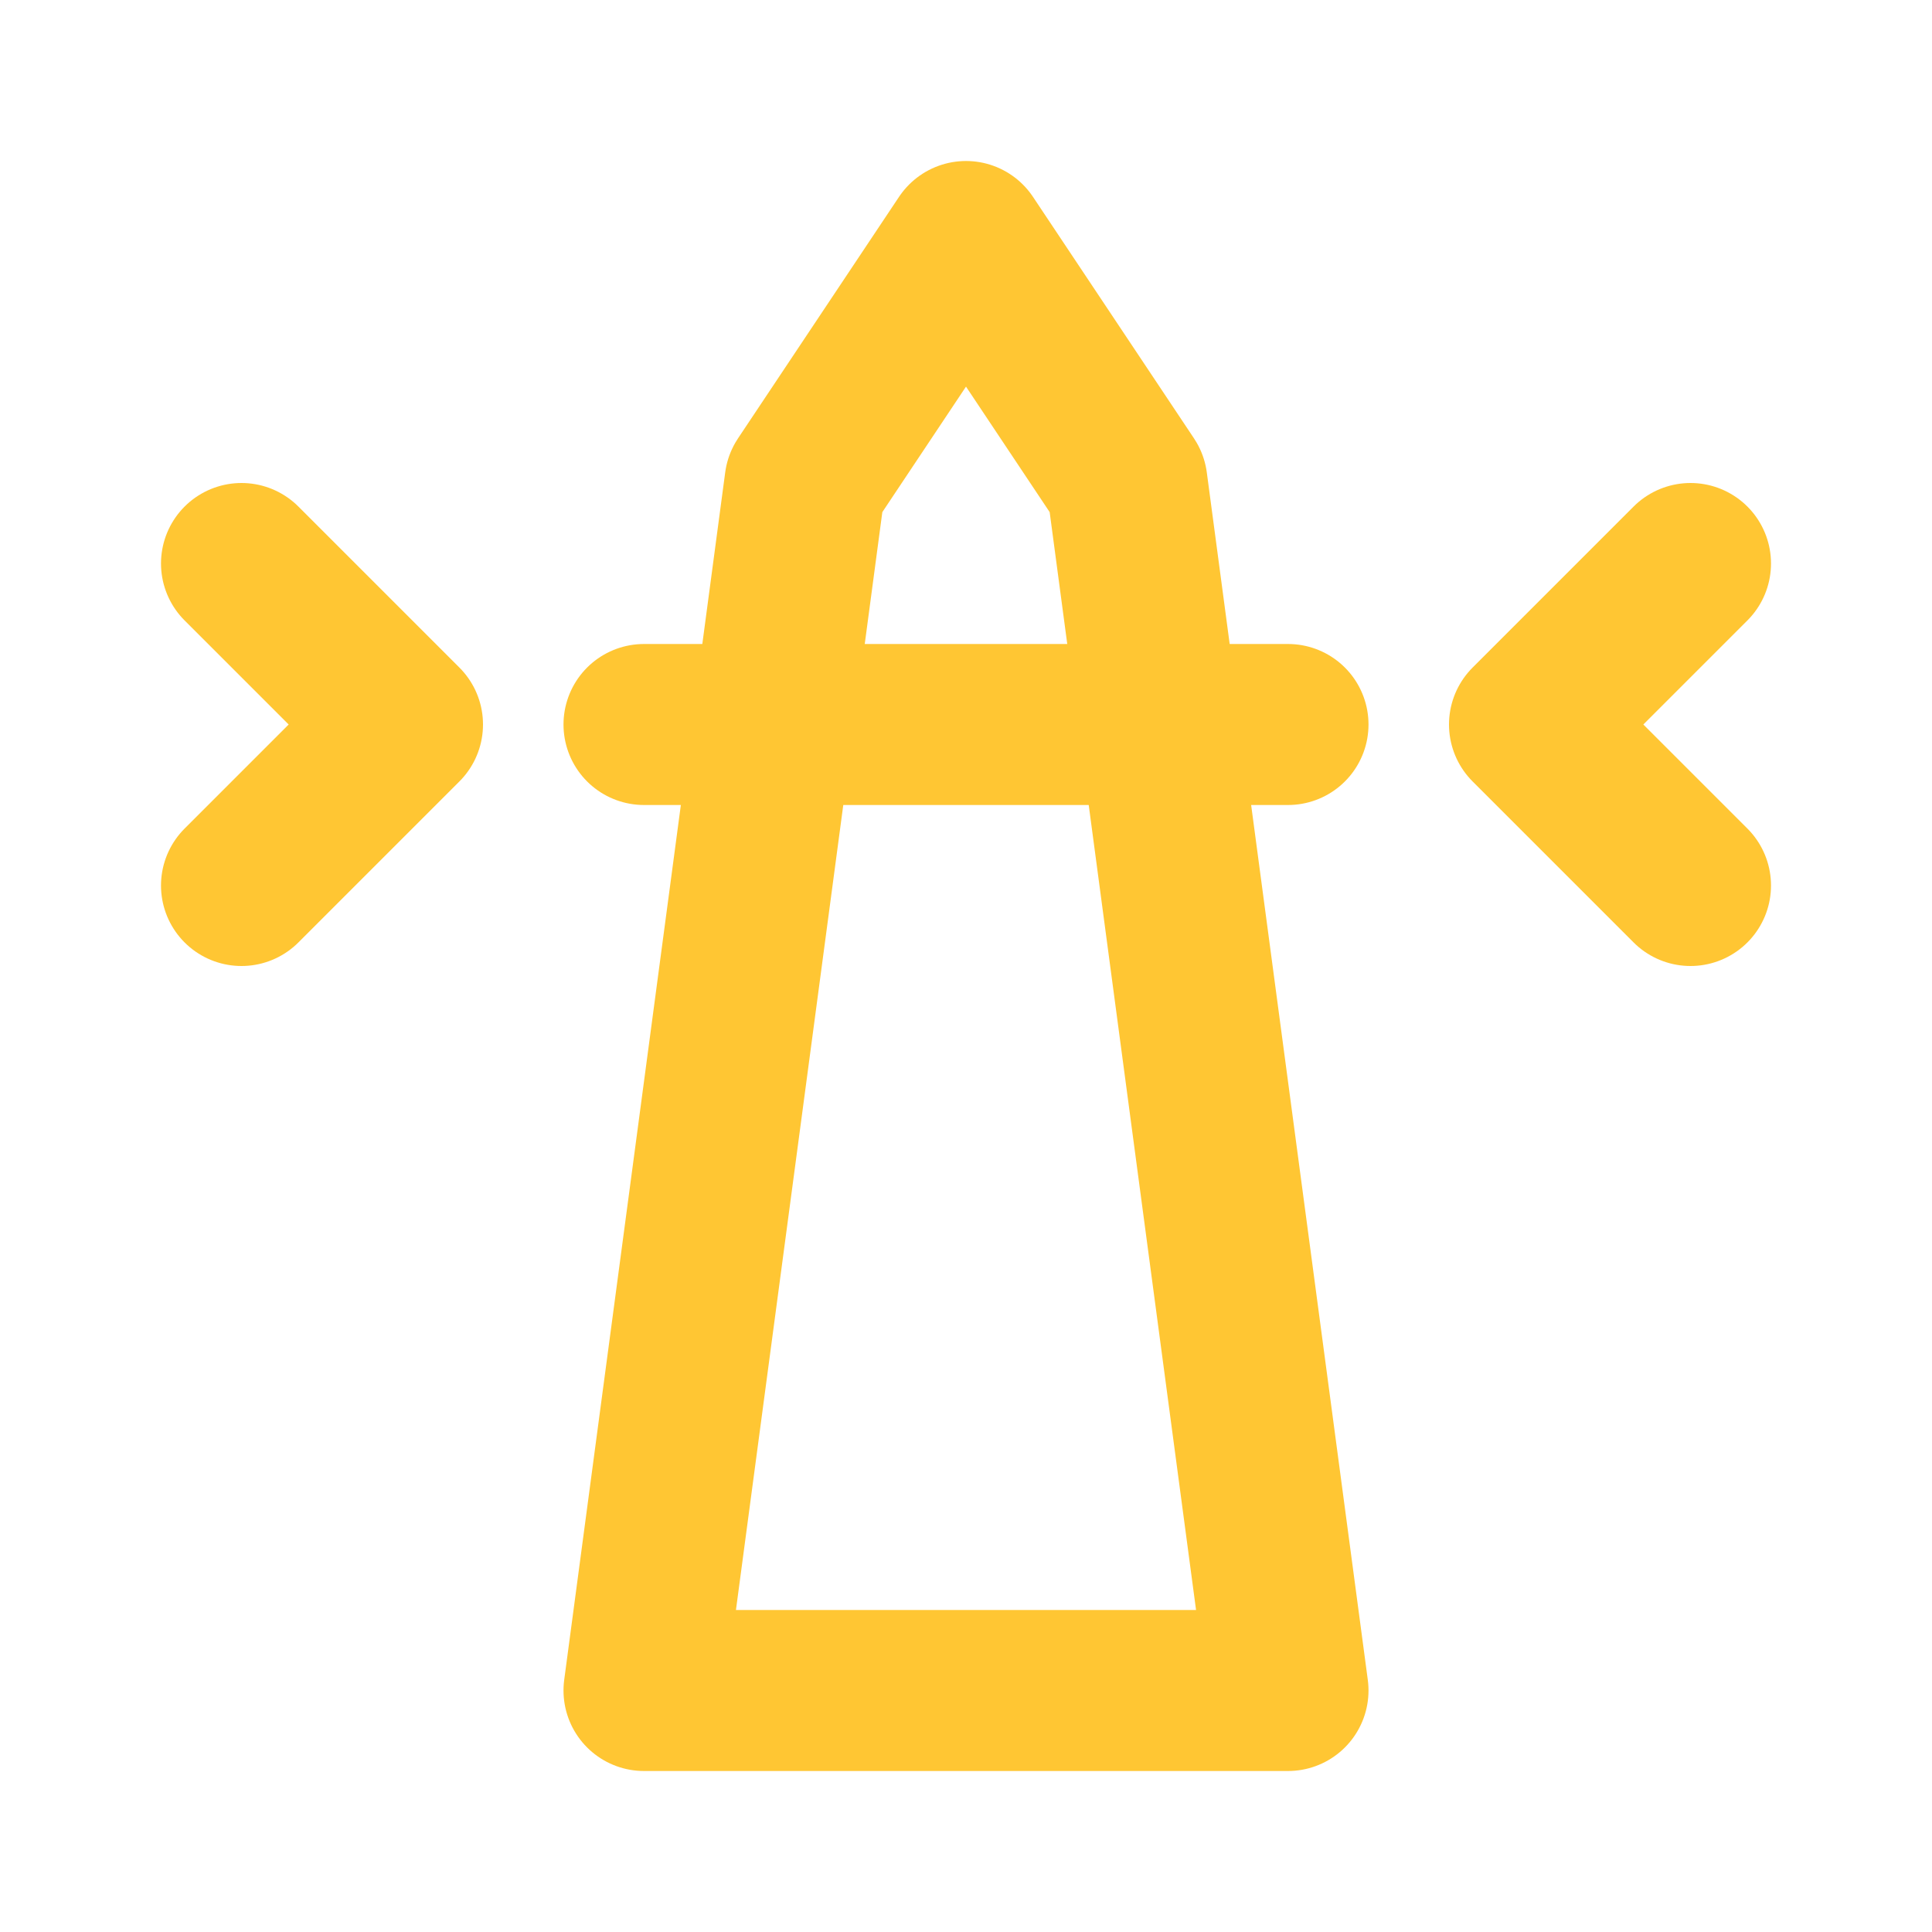
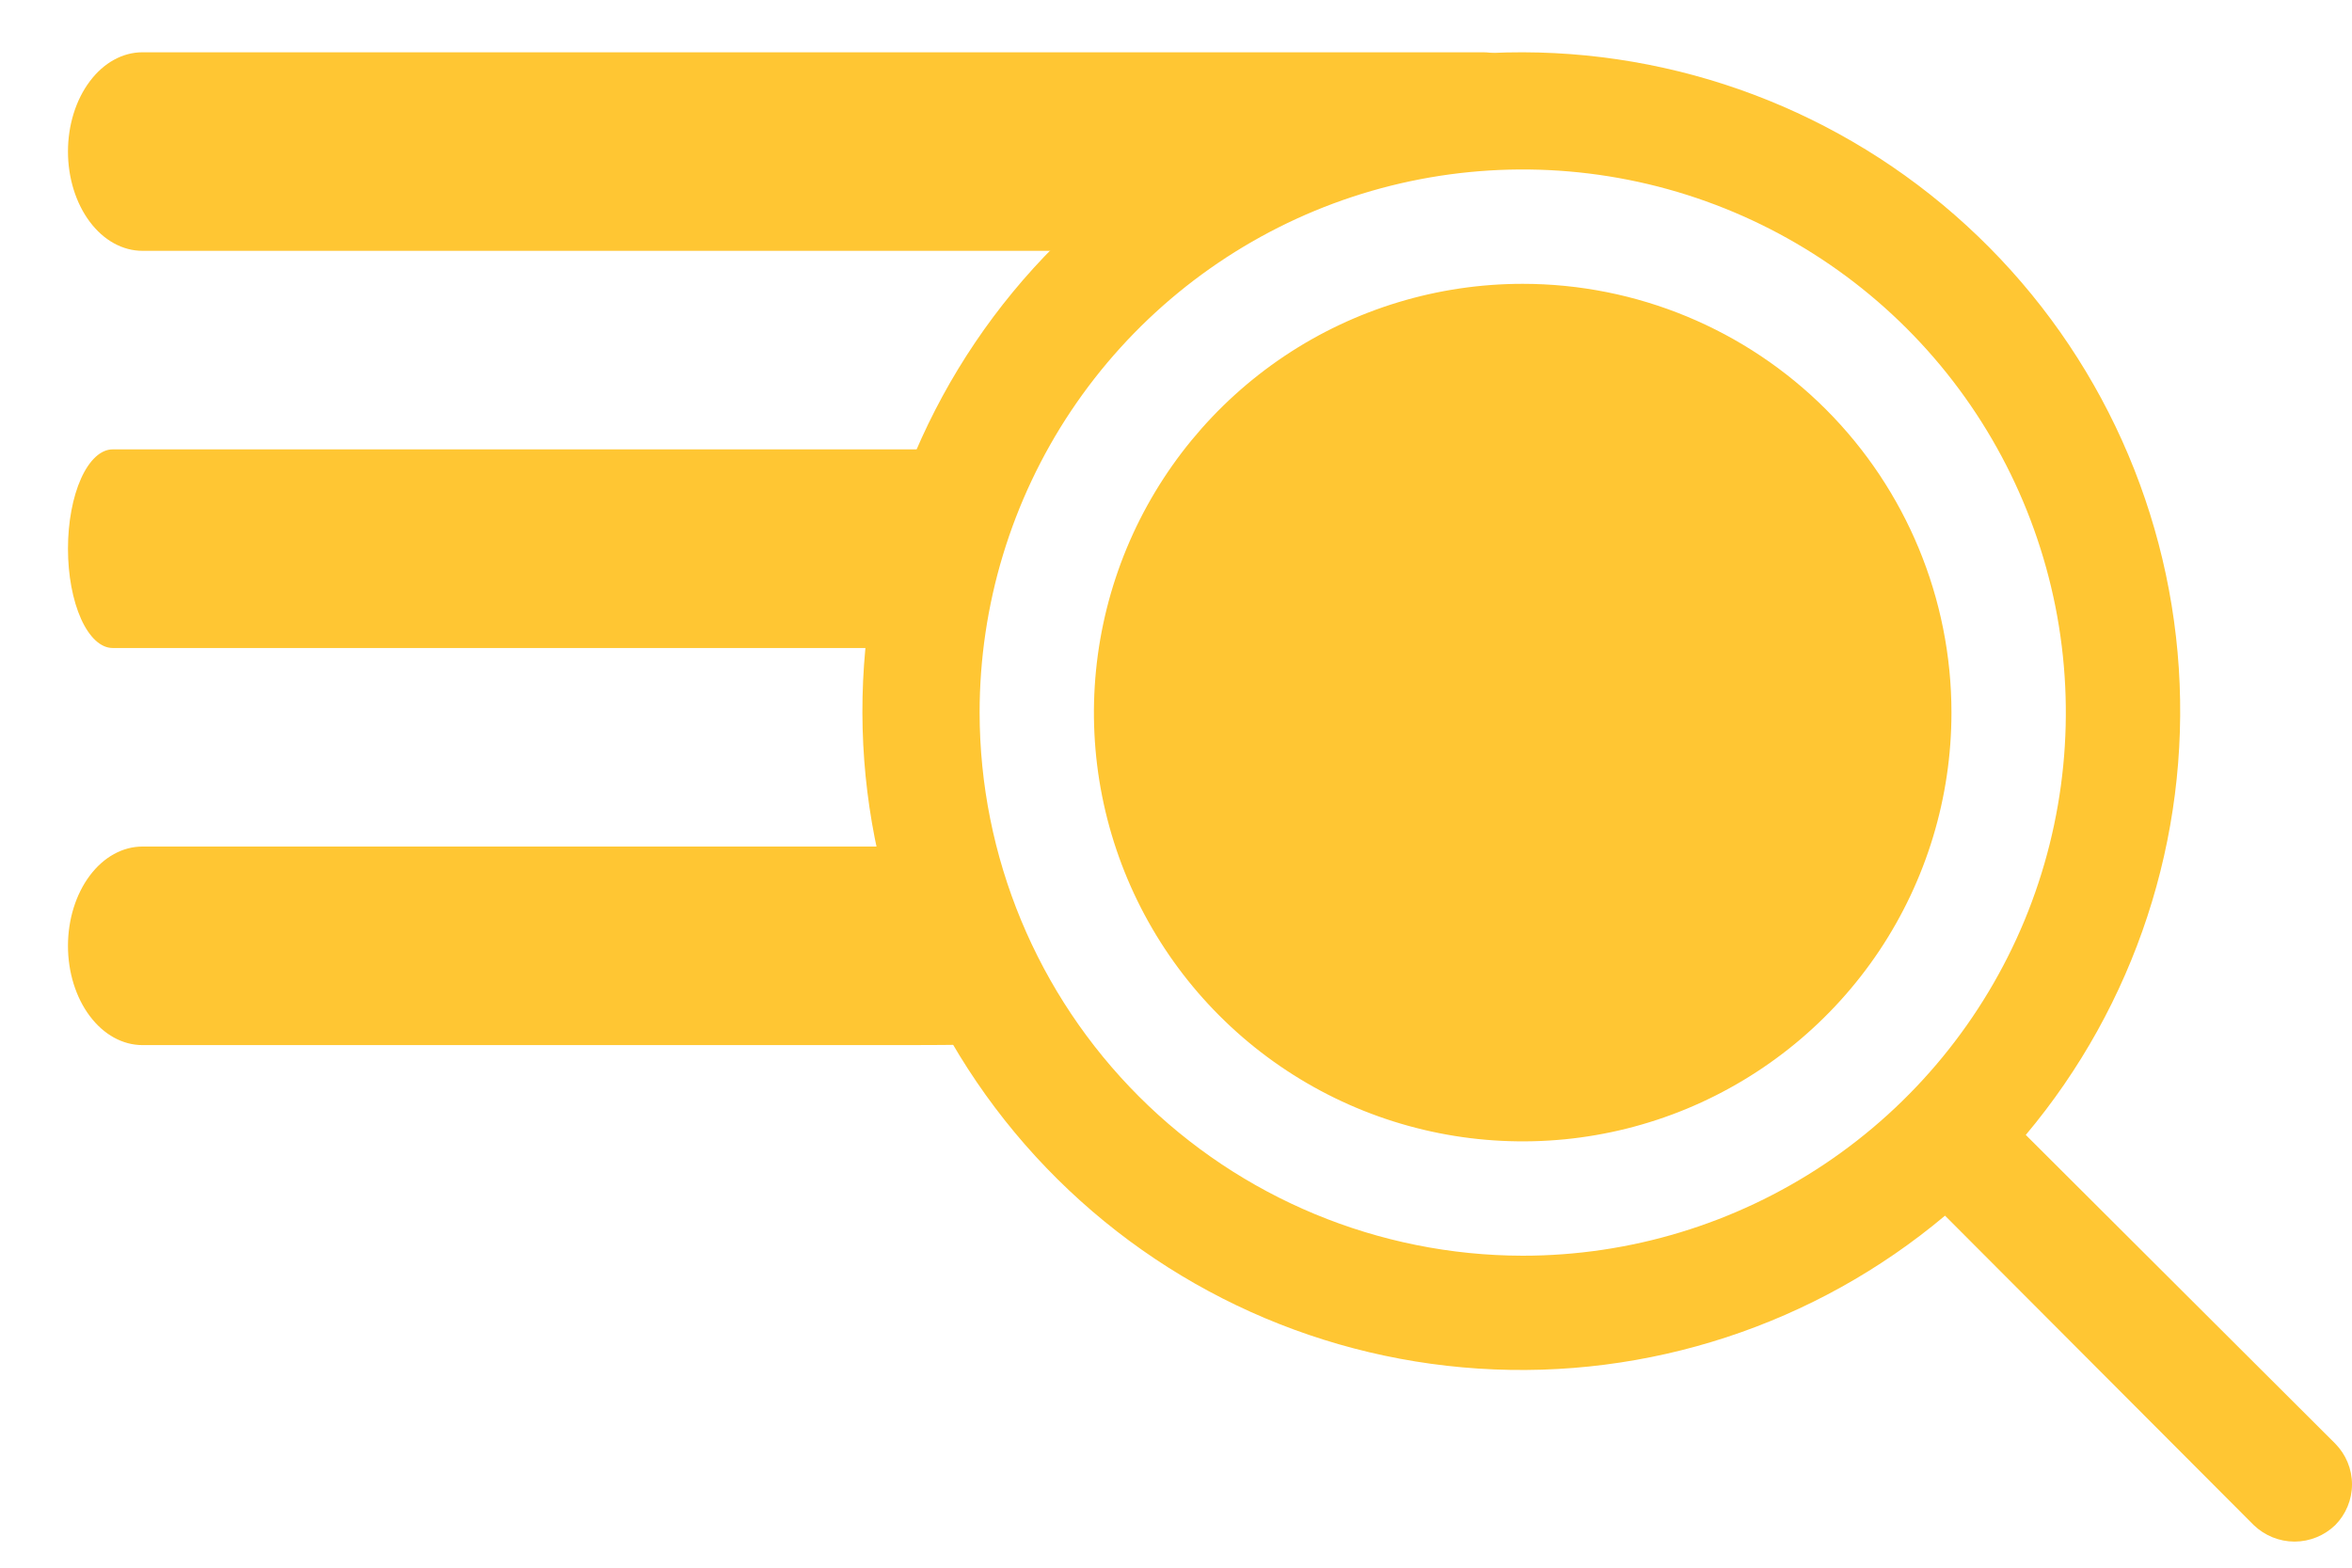
- <svg xmlns="http://www.w3.org/2000/svg" width="24" height="24" viewBox="0 0 24 24" fill="none">
-   <path fill-rule="evenodd" clip-rule="evenodd" d="M12 3L14 6L16 21H8L10 6L12 3Z" stroke="#FFC633" stroke-width="2" stroke-linecap="round" stroke-linejoin="round" />
-   <path d="M8 9H16" stroke="#FFC633" stroke-width="2" stroke-linecap="round" stroke-linejoin="round" />
-   <path d="M3 11L5 9L3 7" stroke="#FFC633" stroke-width="2" stroke-linecap="round" stroke-linejoin="round" />
-   <path d="M21 11L19 9L21 7" stroke="#FFC633" stroke-width="2" stroke-linecap="round" stroke-linejoin="round" />
+ <svg xmlns="http://www.w3.org/2000/svg" width="30" height="20" viewBox="0 0 30 20" fill="none">
+   <path d="M1.817 3.2H15.063C15.315 3.2 17.155 2.171 17.333 1.933C17.512 1.696 19.588 2.206 19.867 1.933C19.867 1.597 19.767 1.275 19.588 1.038C19.41 0.8 19.169 0.667 18.917 0.667H1.817C1.565 0.667 1.323 0.8 1.145 1.038C0.967 1.275 0.867 1.597 0.867 1.933C0.867 2.269 0.967 2.591 1.145 2.829C1.323 3.067 1.565 3.2 1.817 3.2Z" fill="#FFC633" />
+   <path d="M1.437 8.267H11.697C11.848 8.267 11.993 8.133 12.1 7.896C12.207 7.658 12.267 7.336 12.267 7C12.267 6.664 12.207 6.342 12.1 6.104C11.993 5.867 11.848 5.733 11.697 5.733H1.437C1.286 5.733 1.141 5.867 1.034 6.104C0.927 6.342 0.867 6.664 0.867 7C0.867 7.336 0.927 7.658 1.034 7.896C1.141 8.133 1.286 8.267 1.437 8.267V8.267Z" fill="#FFC633" />
+   <path d="M1.817 13.333H11.317C12.9 13.333 13.533 13.333 12.9 12.962C13.078 12.725 12.267 12.403 12.267 12.067C12.267 11.731 12.167 11.409 11.988 11.171C11.81 10.933 11.569 10.8 11.317 10.8H1.817C1.565 10.8 1.323 10.933 1.145 11.171C0.967 11.409 0.867 11.731 0.867 12.067C0.867 12.403 0.967 12.725 1.145 12.962C1.323 13.2 1.565 13.333 1.817 13.333Z" fill="#FFC633" />
+   <path d="M24.891 9.091C24.891 10.173 24.571 11.23 23.97 12.13C23.369 13.029 22.515 13.73 21.515 14.145C20.516 14.559 19.416 14.667 18.355 14.456C17.294 14.245 16.32 13.724 15.555 12.959C14.79 12.194 14.269 11.219 14.058 10.158C13.847 9.097 13.956 7.997 14.37 6.997C14.784 5.998 15.485 5.144 16.384 4.542C17.283 3.941 18.341 3.621 19.422 3.621C20.873 3.621 22.264 4.197 23.29 5.223C24.315 6.249 24.891 7.64 24.891 9.091ZM29.786 19.457C29.647 19.591 29.461 19.667 29.267 19.667C29.073 19.667 28.887 19.591 28.747 19.457L24.809 15.509C23.151 16.902 21.019 17.601 18.858 17.46C16.696 17.32 14.673 16.35 13.209 14.753C11.746 13.156 10.955 11.056 11.002 8.89C11.049 6.724 11.93 4.66 13.461 3.129C14.993 1.597 17.056 0.716 19.222 0.669C21.387 0.622 23.487 1.413 25.083 2.877C26.68 4.34 27.65 6.364 27.791 8.526C27.931 10.688 27.232 12.82 25.839 14.479L29.786 18.417C29.923 18.556 30 18.742 30 18.937C30 19.132 29.923 19.318 29.786 19.457ZM19.422 16.02C20.793 16.02 22.132 15.613 23.271 14.852C24.41 14.091 25.298 13.008 25.823 11.742C26.347 10.476 26.484 9.083 26.217 7.739C25.949 6.395 25.29 5.16 24.321 4.191C23.352 3.222 22.118 2.562 20.774 2.295C19.43 2.028 18.037 2.165 16.771 2.689C15.505 3.214 14.424 4.102 13.662 5.241C12.901 6.381 12.495 7.72 12.495 9.091C12.497 10.928 13.228 12.689 14.527 13.988C15.825 15.286 17.586 16.017 19.422 16.02Z" fill="#FFC633" />
</svg>
